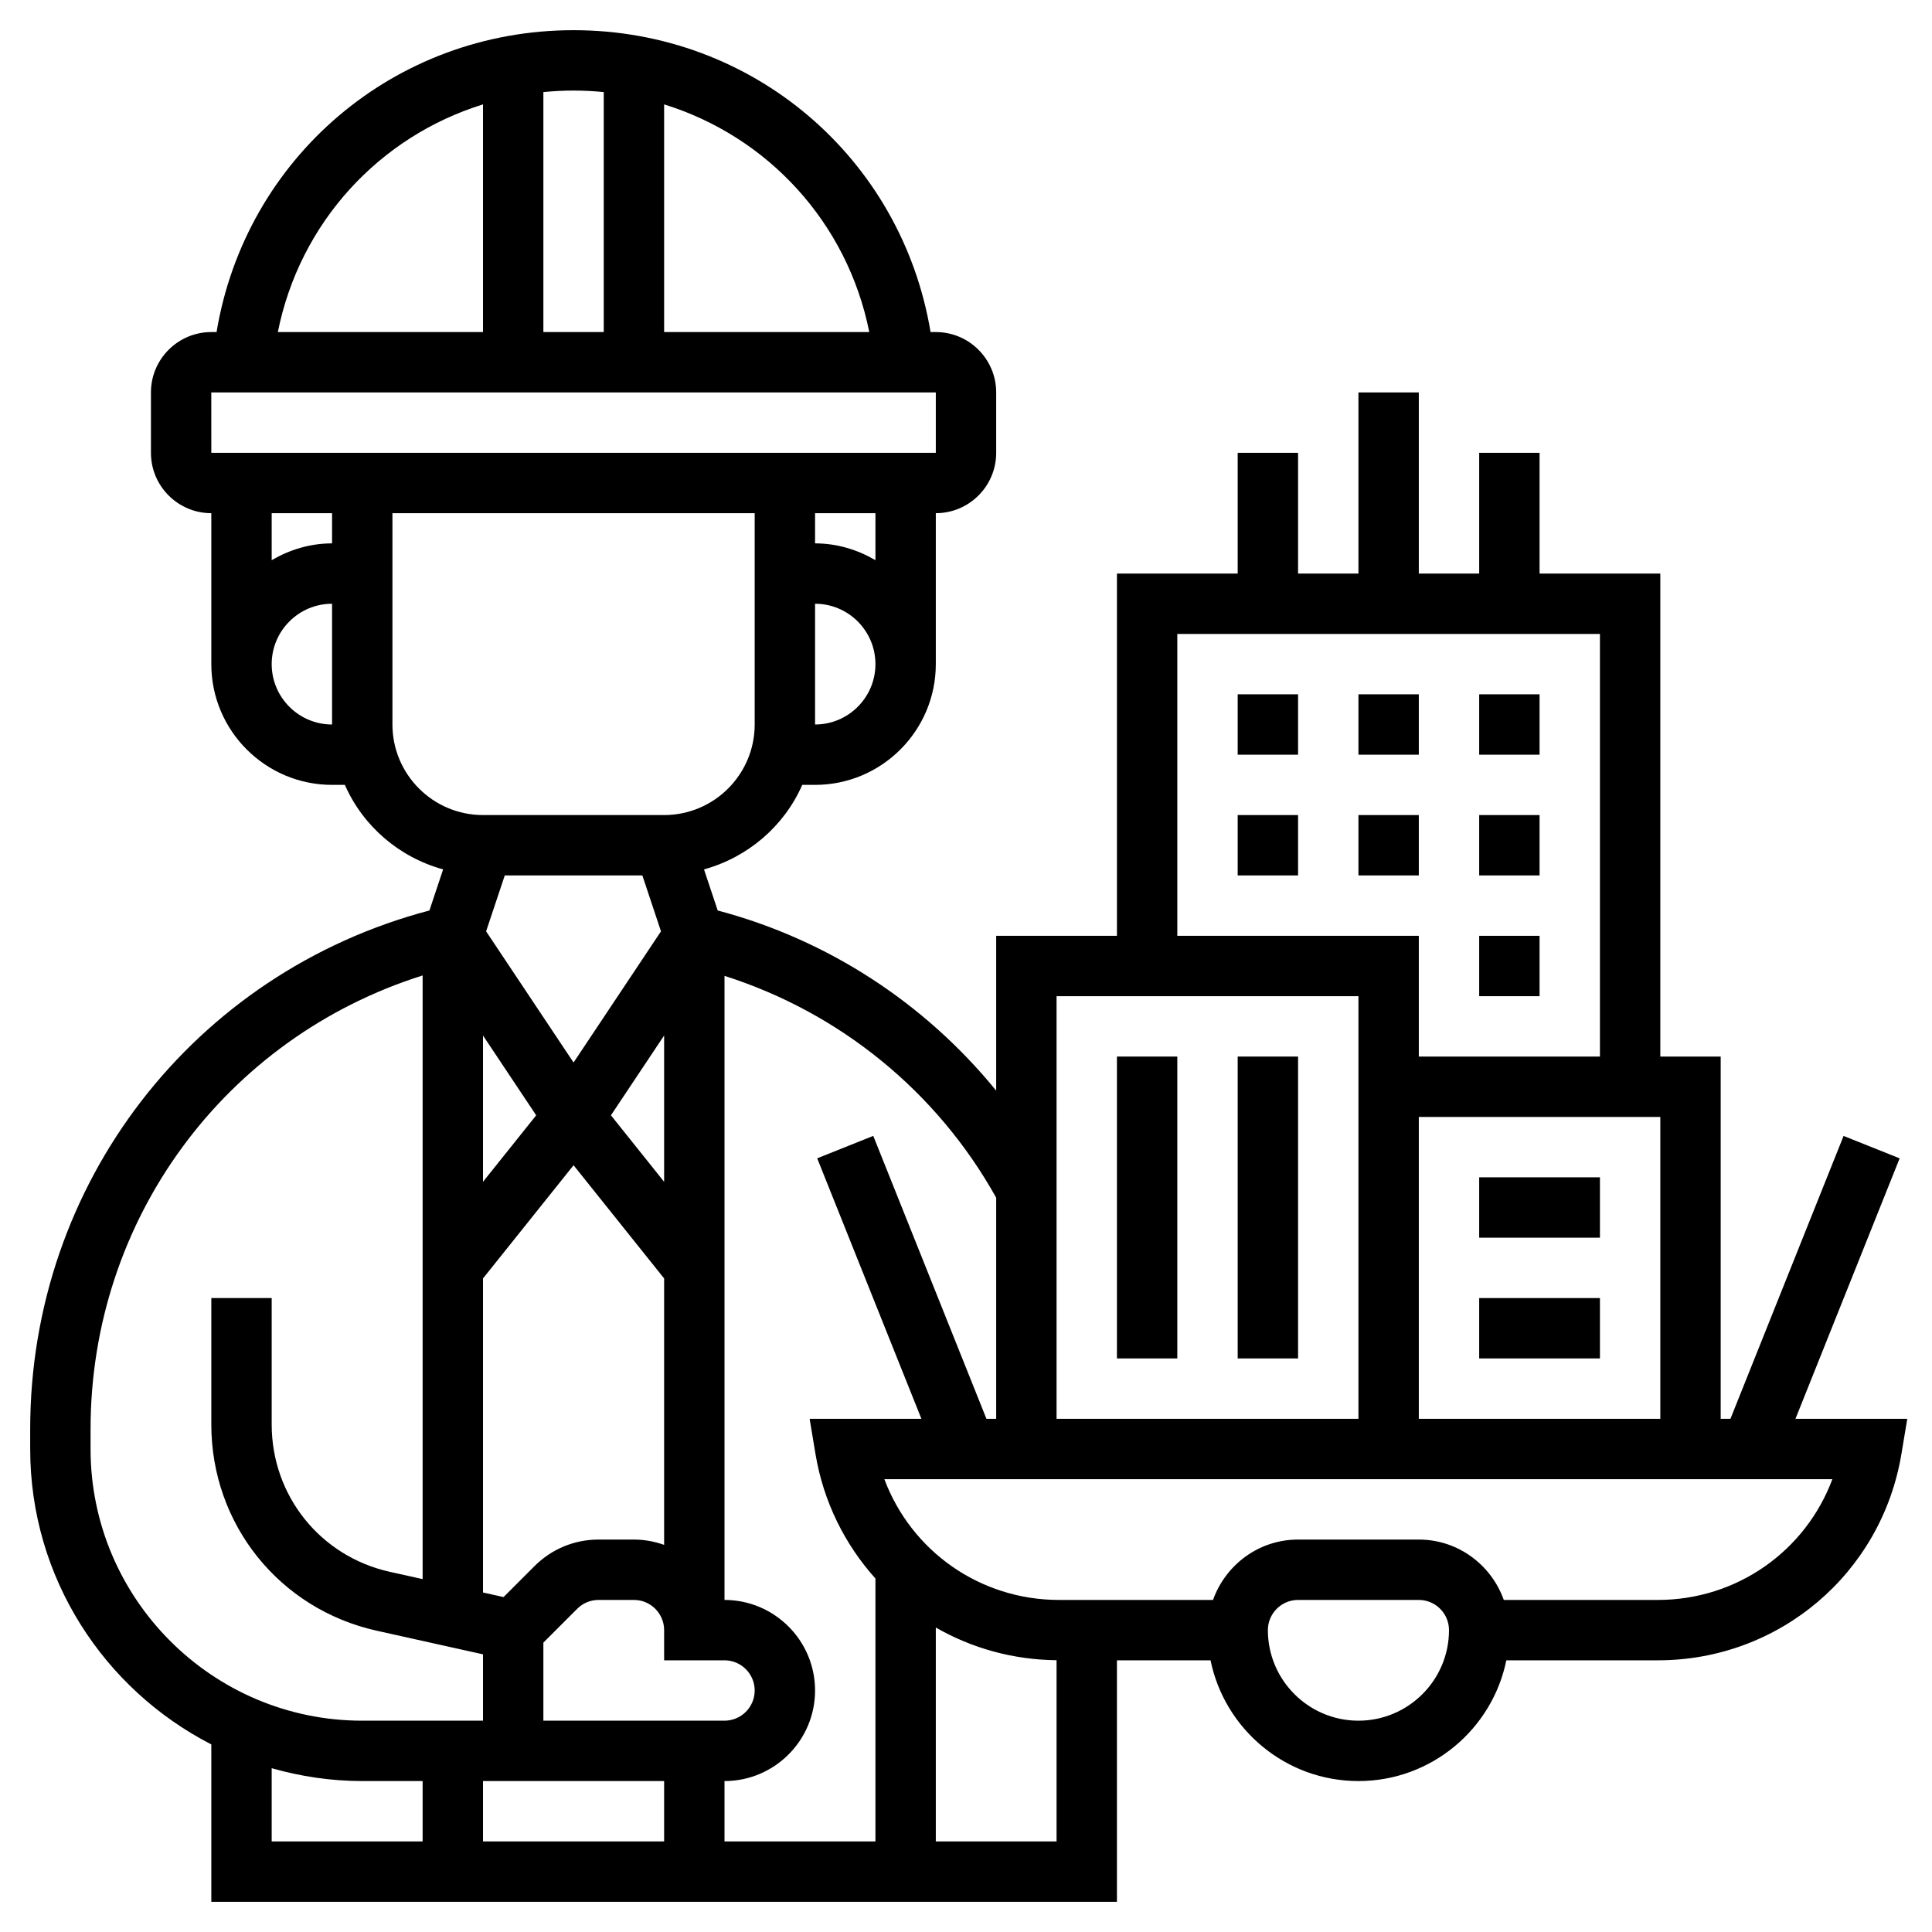
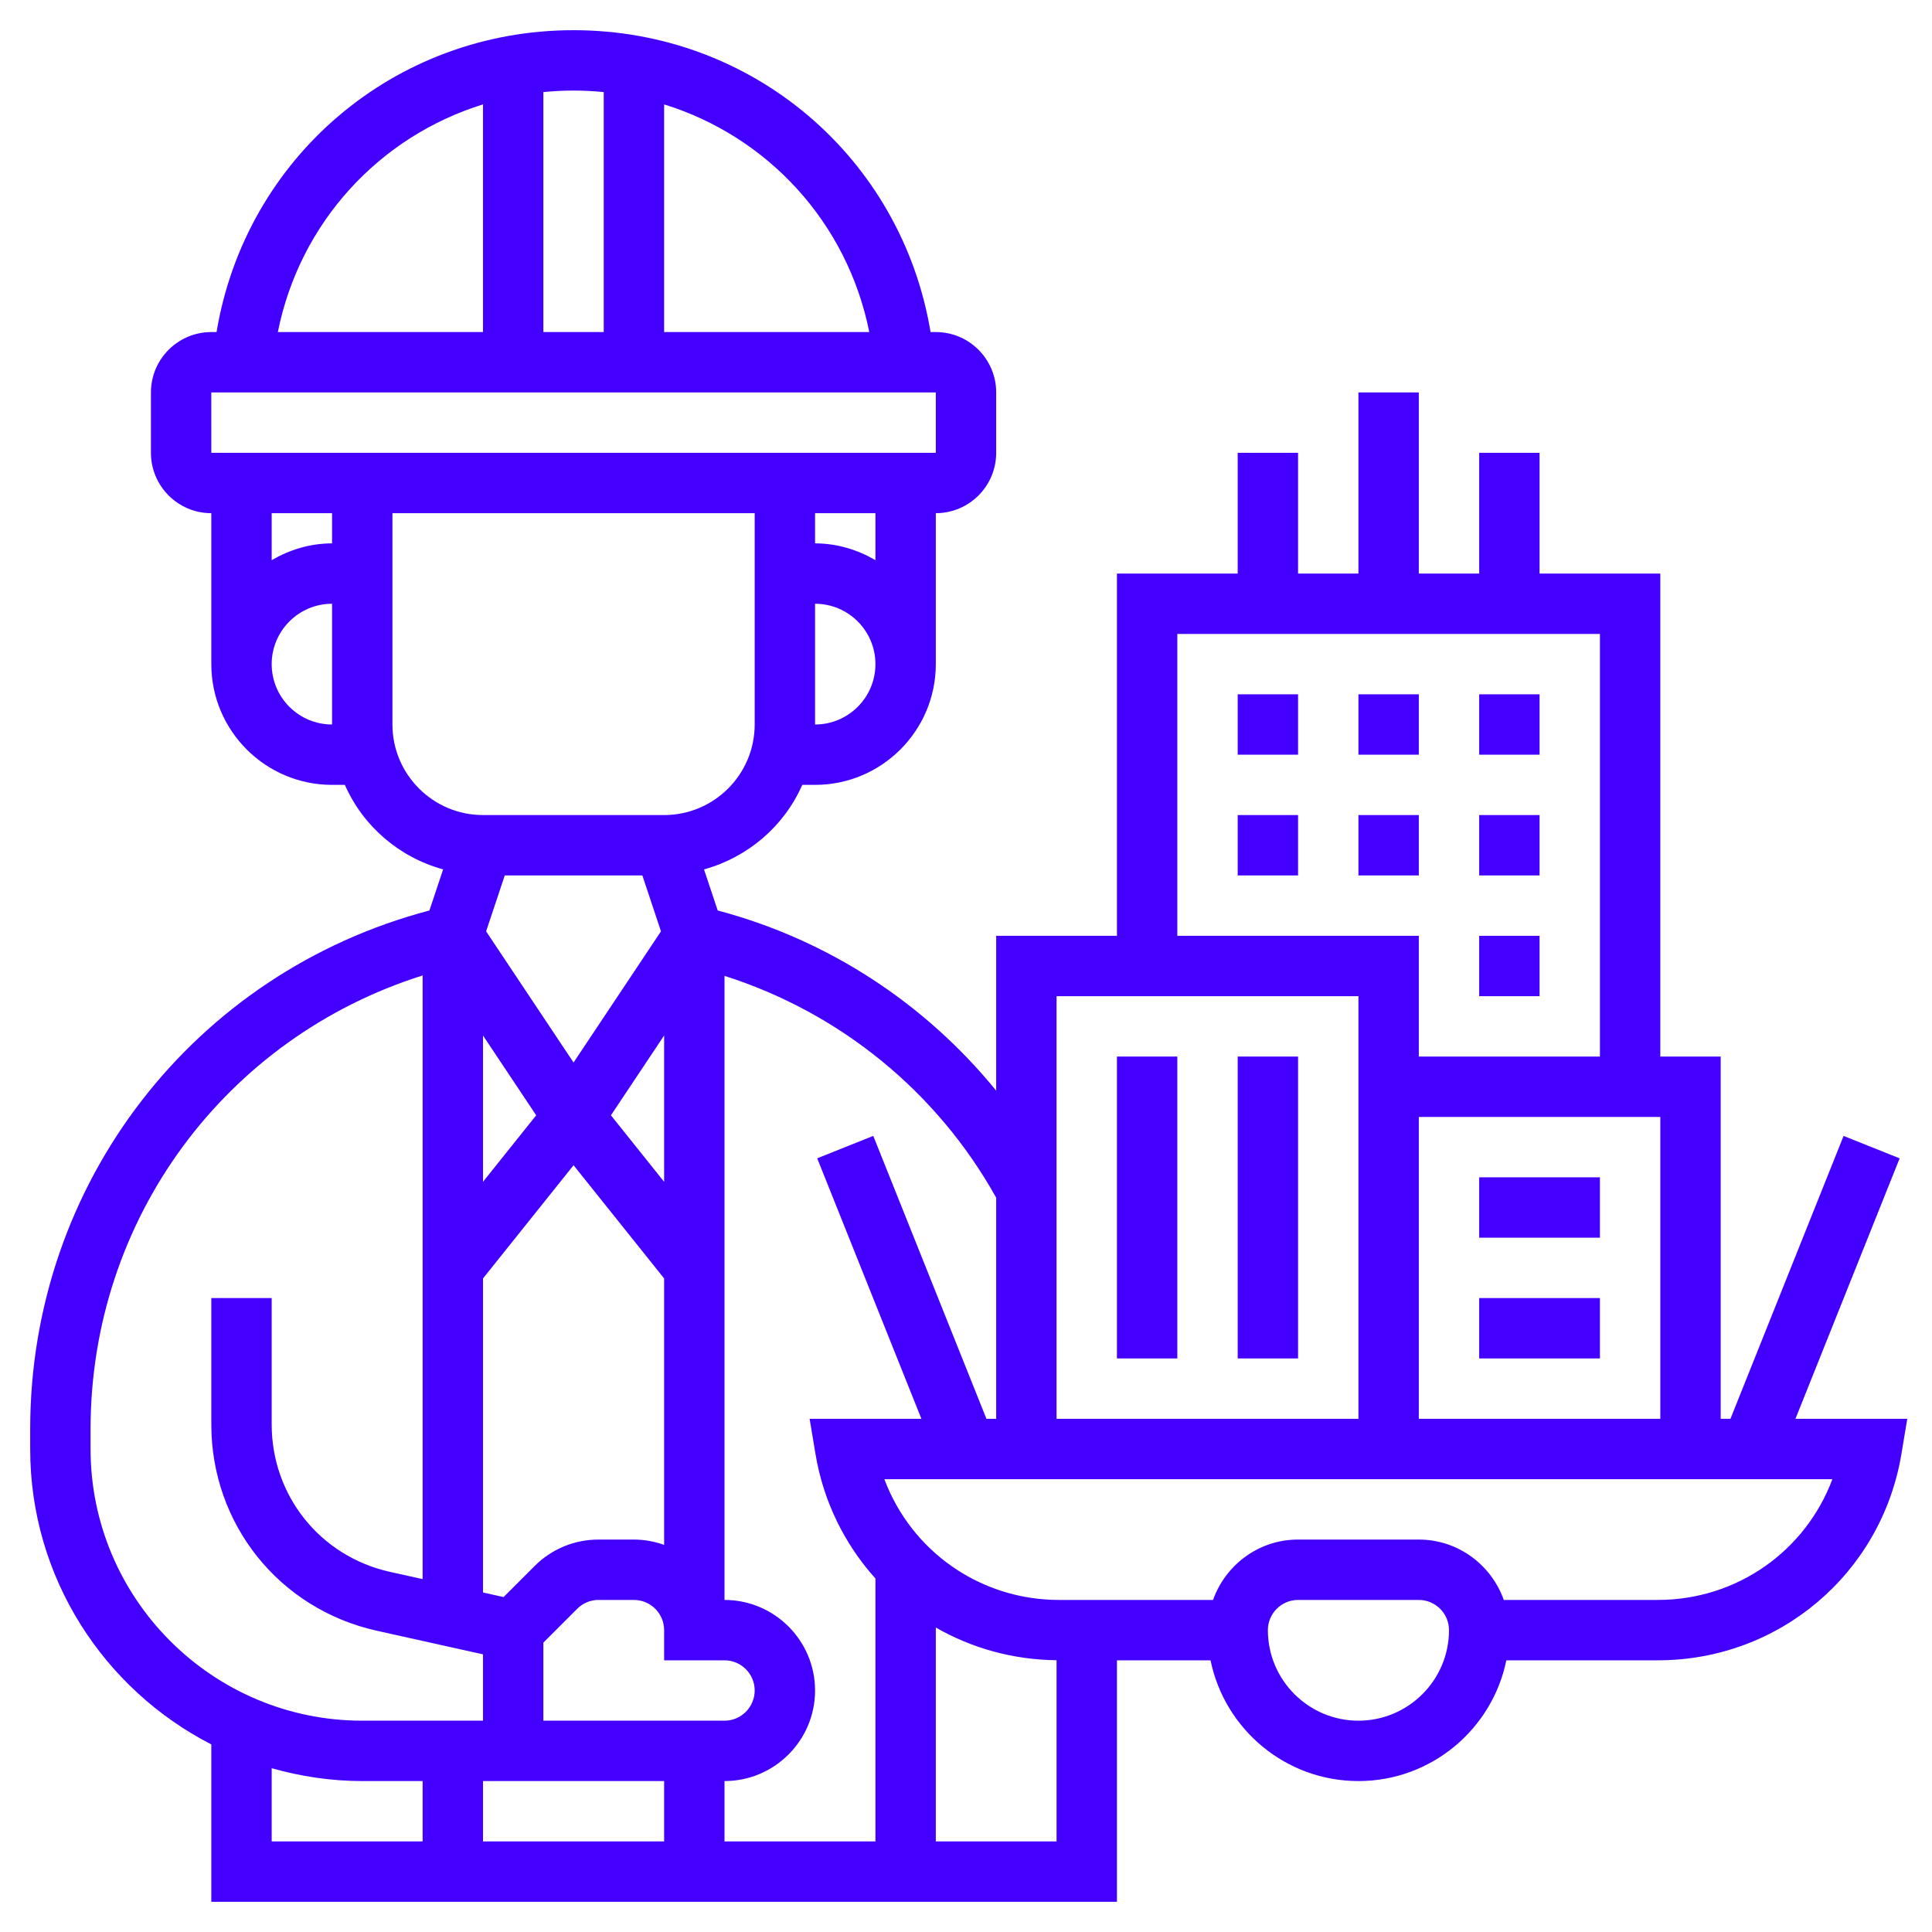
- <svg xmlns="http://www.w3.org/2000/svg" id="Layer_5" enable-background="new 0 0 64 64" height="512" viewBox="0 0 64 64" width="512">
+ <svg xmlns="http://www.w3.org/2000/svg" id="Layer_5" enable-background="new 0 0 64 64" height="512" viewBox="0 0 64 64" fill="rgb(68, 0, 255)" width="512">
  <g>
    <path d="m59.477 47 3.451-8.628-1.857-.743-3.748 9.371h-.323v-12h-2v-16h-4v-4h-2v4h-2v-6h-2v6h-2v-4h-2v4h-4v12h-4v5.129c-2.357-2.894-5.574-5.002-9.225-5.968l-.454-1.361c1.458-.403 2.656-1.434 3.255-2.8h.424c2.206 0 4-1.794 4-4v-5c1.103 0 2-.897 2-2v-2c0-1.103-.897-2-2-2h-.174c-.957-5.76-5.883-10-11.826-10s-10.869 4.24-11.826 10h-.174c-1.103 0-2 .897-2 2v2c0 1.103.897 2 2 2v5c0 2.206 1.794 4 4 4h.424c.6 1.366 1.797 2.398 3.255 2.8l-.454 1.361c-7.815 2.061-13.225 9.047-13.225 17.181v.658c0 4.264 2.444 7.961 6 9.786v5.214h30v-8h3.101c.465 2.279 2.484 4 4.899 4s4.434-1.721 4.899-4h5.019c4.015 0 7.409-2.875 8.069-6.835l.194-1.165zm-12.477 0v-10h8v10zm-8-26h14v14h-6v-4h-8zm6 12v14h-10v-14zm-12 6.676v7.324h-.323l-3.749-9.372-1.857.743 3.452 8.629h-3.703l.194 1.165c.265 1.59.976 3.001 1.986 4.125v8.71h-5v-2c1.654 0 3-1.346 3-3s-1.346-3-3-3v-20.673c3.813 1.212 7.038 3.828 9 7.349zm-11.721-10.676.617 1.852-2.896 4.345-2.897-4.345.618-1.852zm.721 10.149-1.762-2.203 1.762-2.643zm-6 0v-4.846l1.762 2.643zm0 3.201 3-3.75 3 3.75v8.826c-.314-.111-.649-.176-1-.176h-1.171c-.801 0-1.555.312-2.122.879l-1.026 1.026-.681-.152zm2 12.064 1.121-1.121c.189-.189.441-.293.708-.293h1.171c.551 0 1 .449 1 1v1h2c.551 0 1 .449 1 1s-.449 1-1 1h-6zm4 4.586v2h-6v-2zm5-35v-4c1.103 0 2 .897 2 2s-.897 2-2 2zm2-5.444c-.591-.344-1.268-.556-2-.556v-1h2zm-.204-7.556h-6.796v-7.542c3.435 1.065 6.07 3.914 6.796 7.542zm-8.796-7.95v7.95h-2v-7.95c.329-.032.662-.05 1-.05s.671.018 1 .05zm-4 .408v7.542h-6.796c.726-3.628 3.361-6.477 6.796-7.542zm-9.001 9.542h.001 24v2h-24zm4.001 4v1c-.732 0-1.409.212-2 .556v-1.556zm-2 5c0-1.103.897-2 2-2v4c-1.103 0-2-.897-2-2zm4 2v-7h12v7c0 1.654-1.346 3-3 3h-6c-1.654 0-3-1.346-3-3zm-10 24v-.658c0-6.96 4.464-12.968 11-15.029v19.997l-1.085-.241c-2.305-.513-3.915-2.52-3.915-4.882v-4.187h-2v4.187c0 3.306 2.254 6.116 5.481 6.833l3.519.782v2.198h-4c-4.962 0-9-4.038-9-9zm6 10.574c.955.271 1.959.426 3 .426h2v2h-5zm22 2.426v-7.086c1.183.68 2.55 1.068 4 1.083v6.003zm14-4c-1.654 0-3-1.346-3-3 0-.551.449-1 1-1h4c.551 0 1 .449 1 1 0 1.654-1.346 3-3 3zm9.917-4h-5.102c-.414-1.161-1.514-2-2.816-2h-4c-1.302 0-2.402.839-2.816 2h-5.102c-2.624 0-4.896-1.625-5.785-4h31.404c-.887 2.375-3.158 4-5.783 4z" />
    <path d="m49 23h2v2h-2z" />
    <path d="m45 23h2v2h-2z" />
    <path d="m41 23h2v2h-2z" />
    <path d="m49 27h2v2h-2z" />
    <path d="m41 27h2v2h-2z" />
    <path d="m45 27h2v2h-2z" />
    <path d="m49 31h2v2h-2z" />
    <path d="m37 35h2v10h-2z" />
    <path d="m41 35h2v10h-2z" />
    <path d="m49 39h4v2h-4z" />
    <path d="m49 43h4v2h-4z" />
  </g>
</svg>
